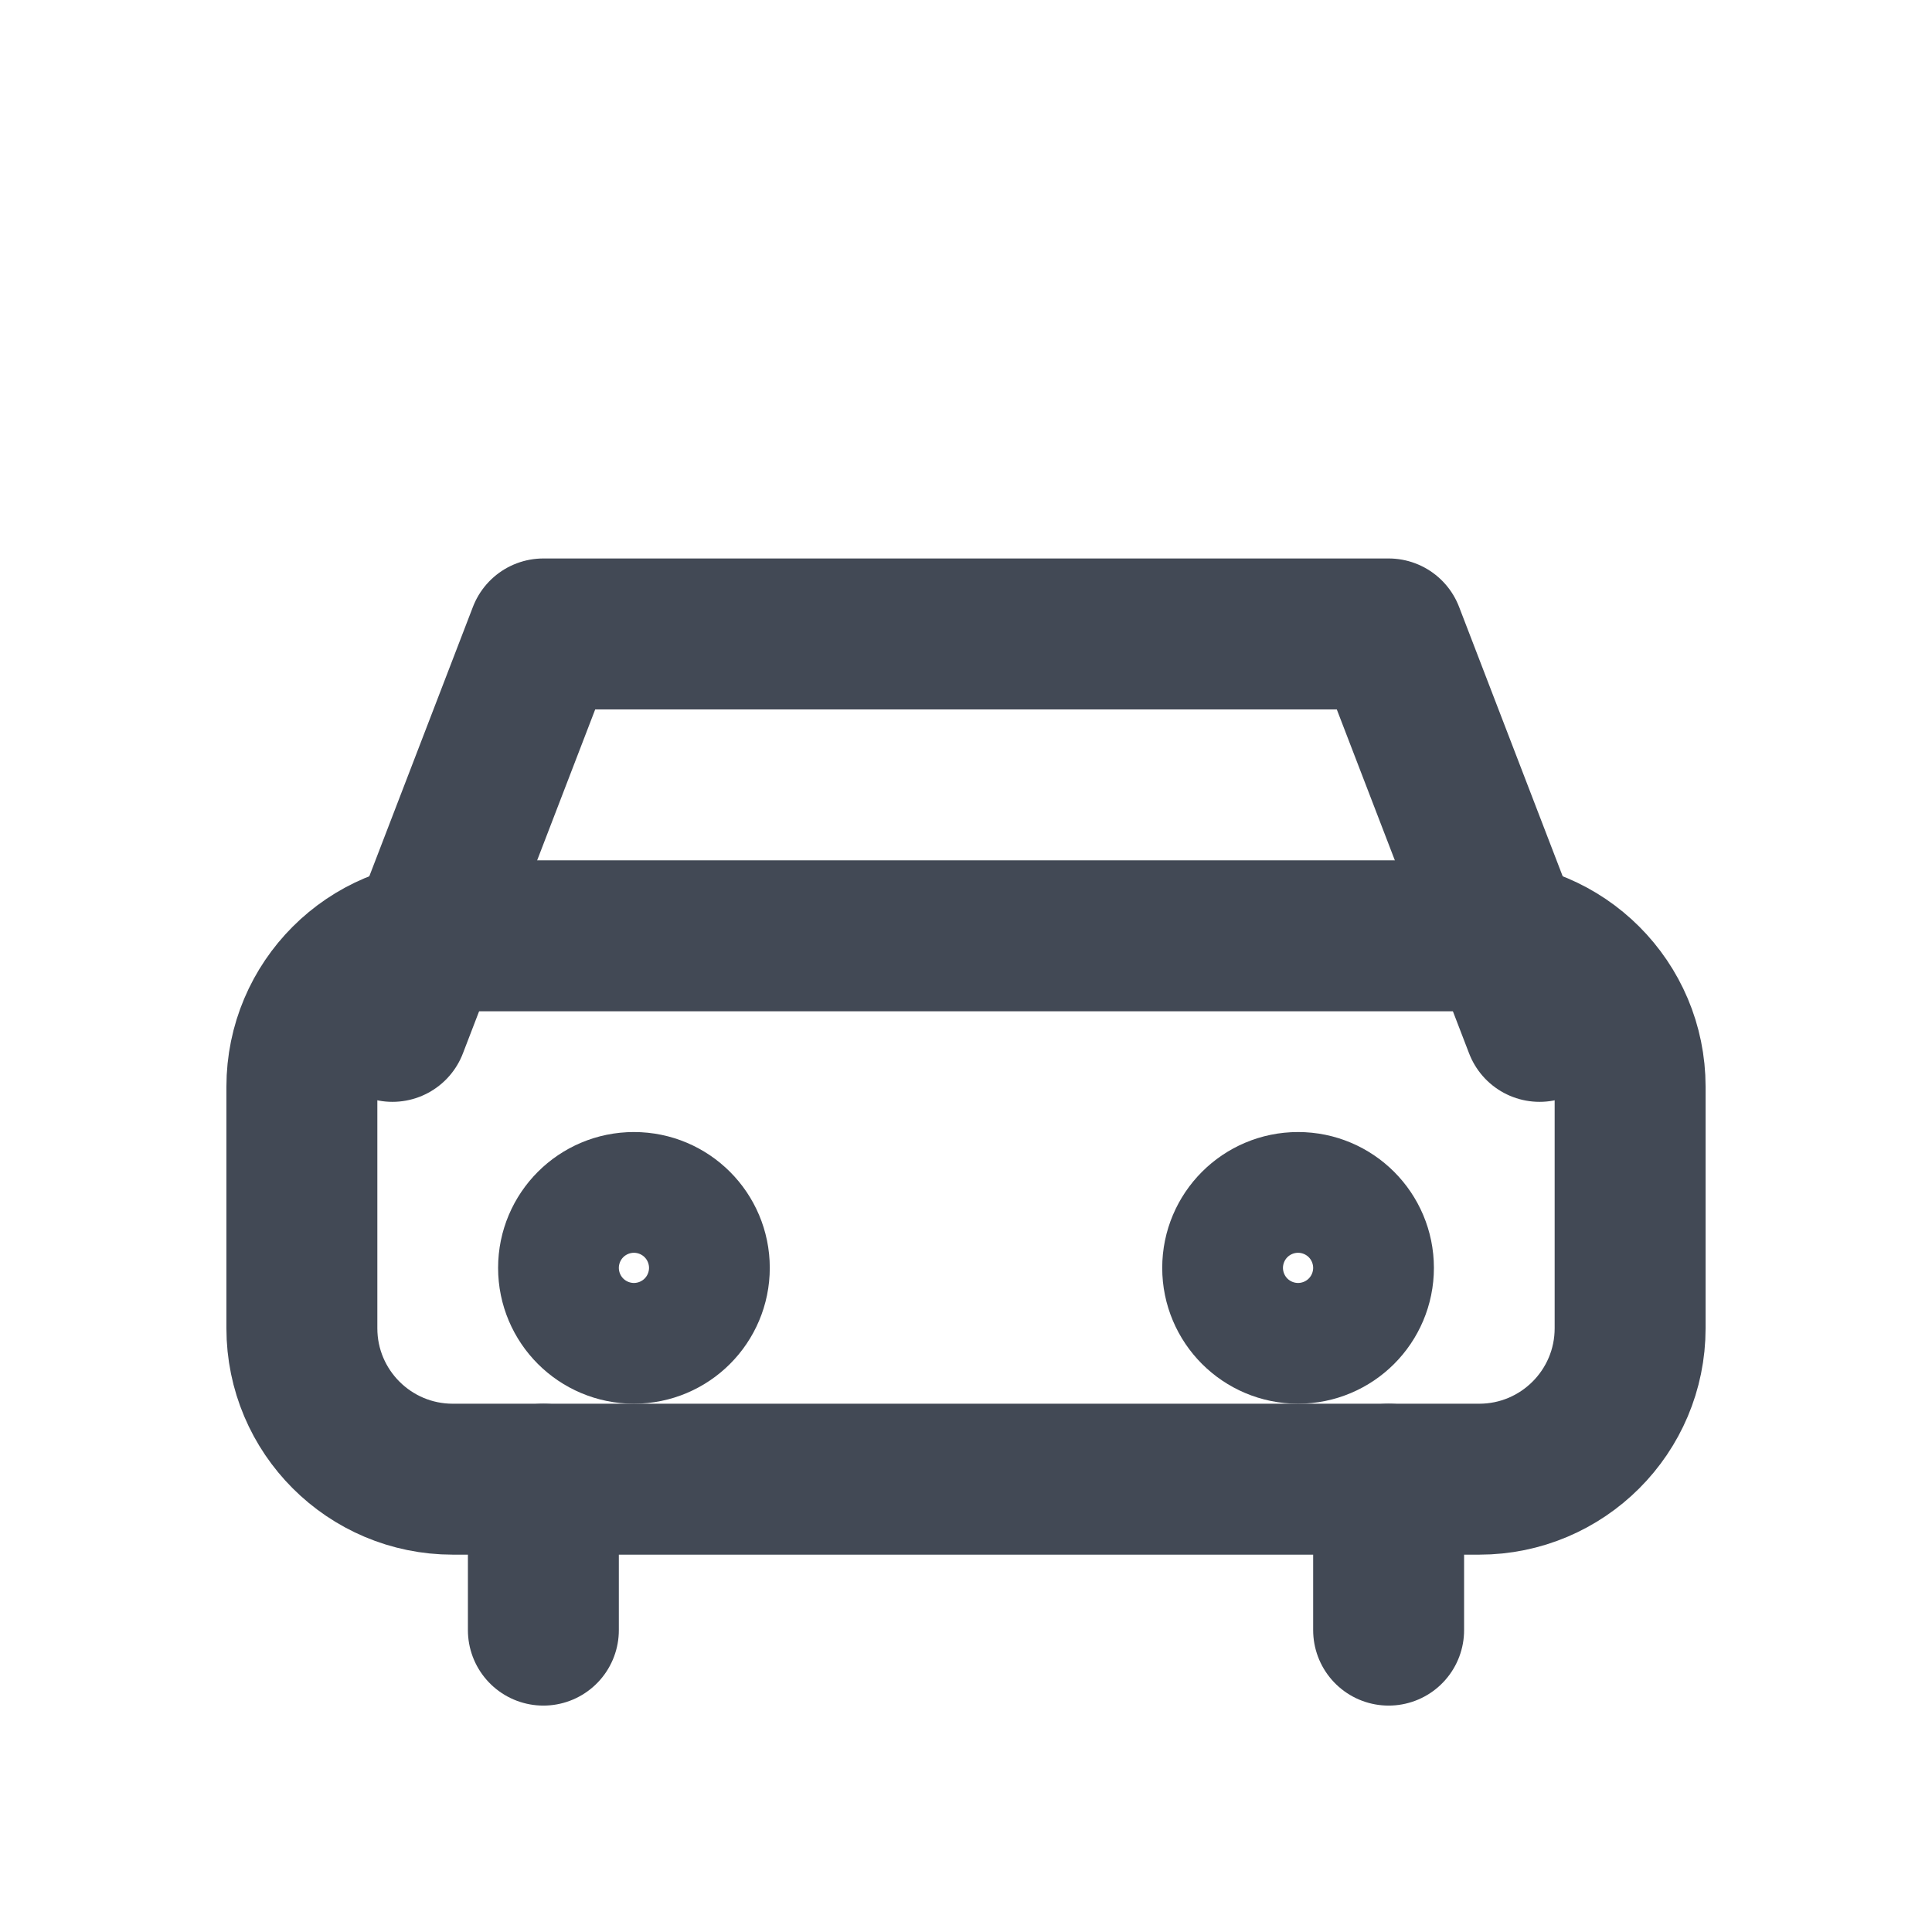
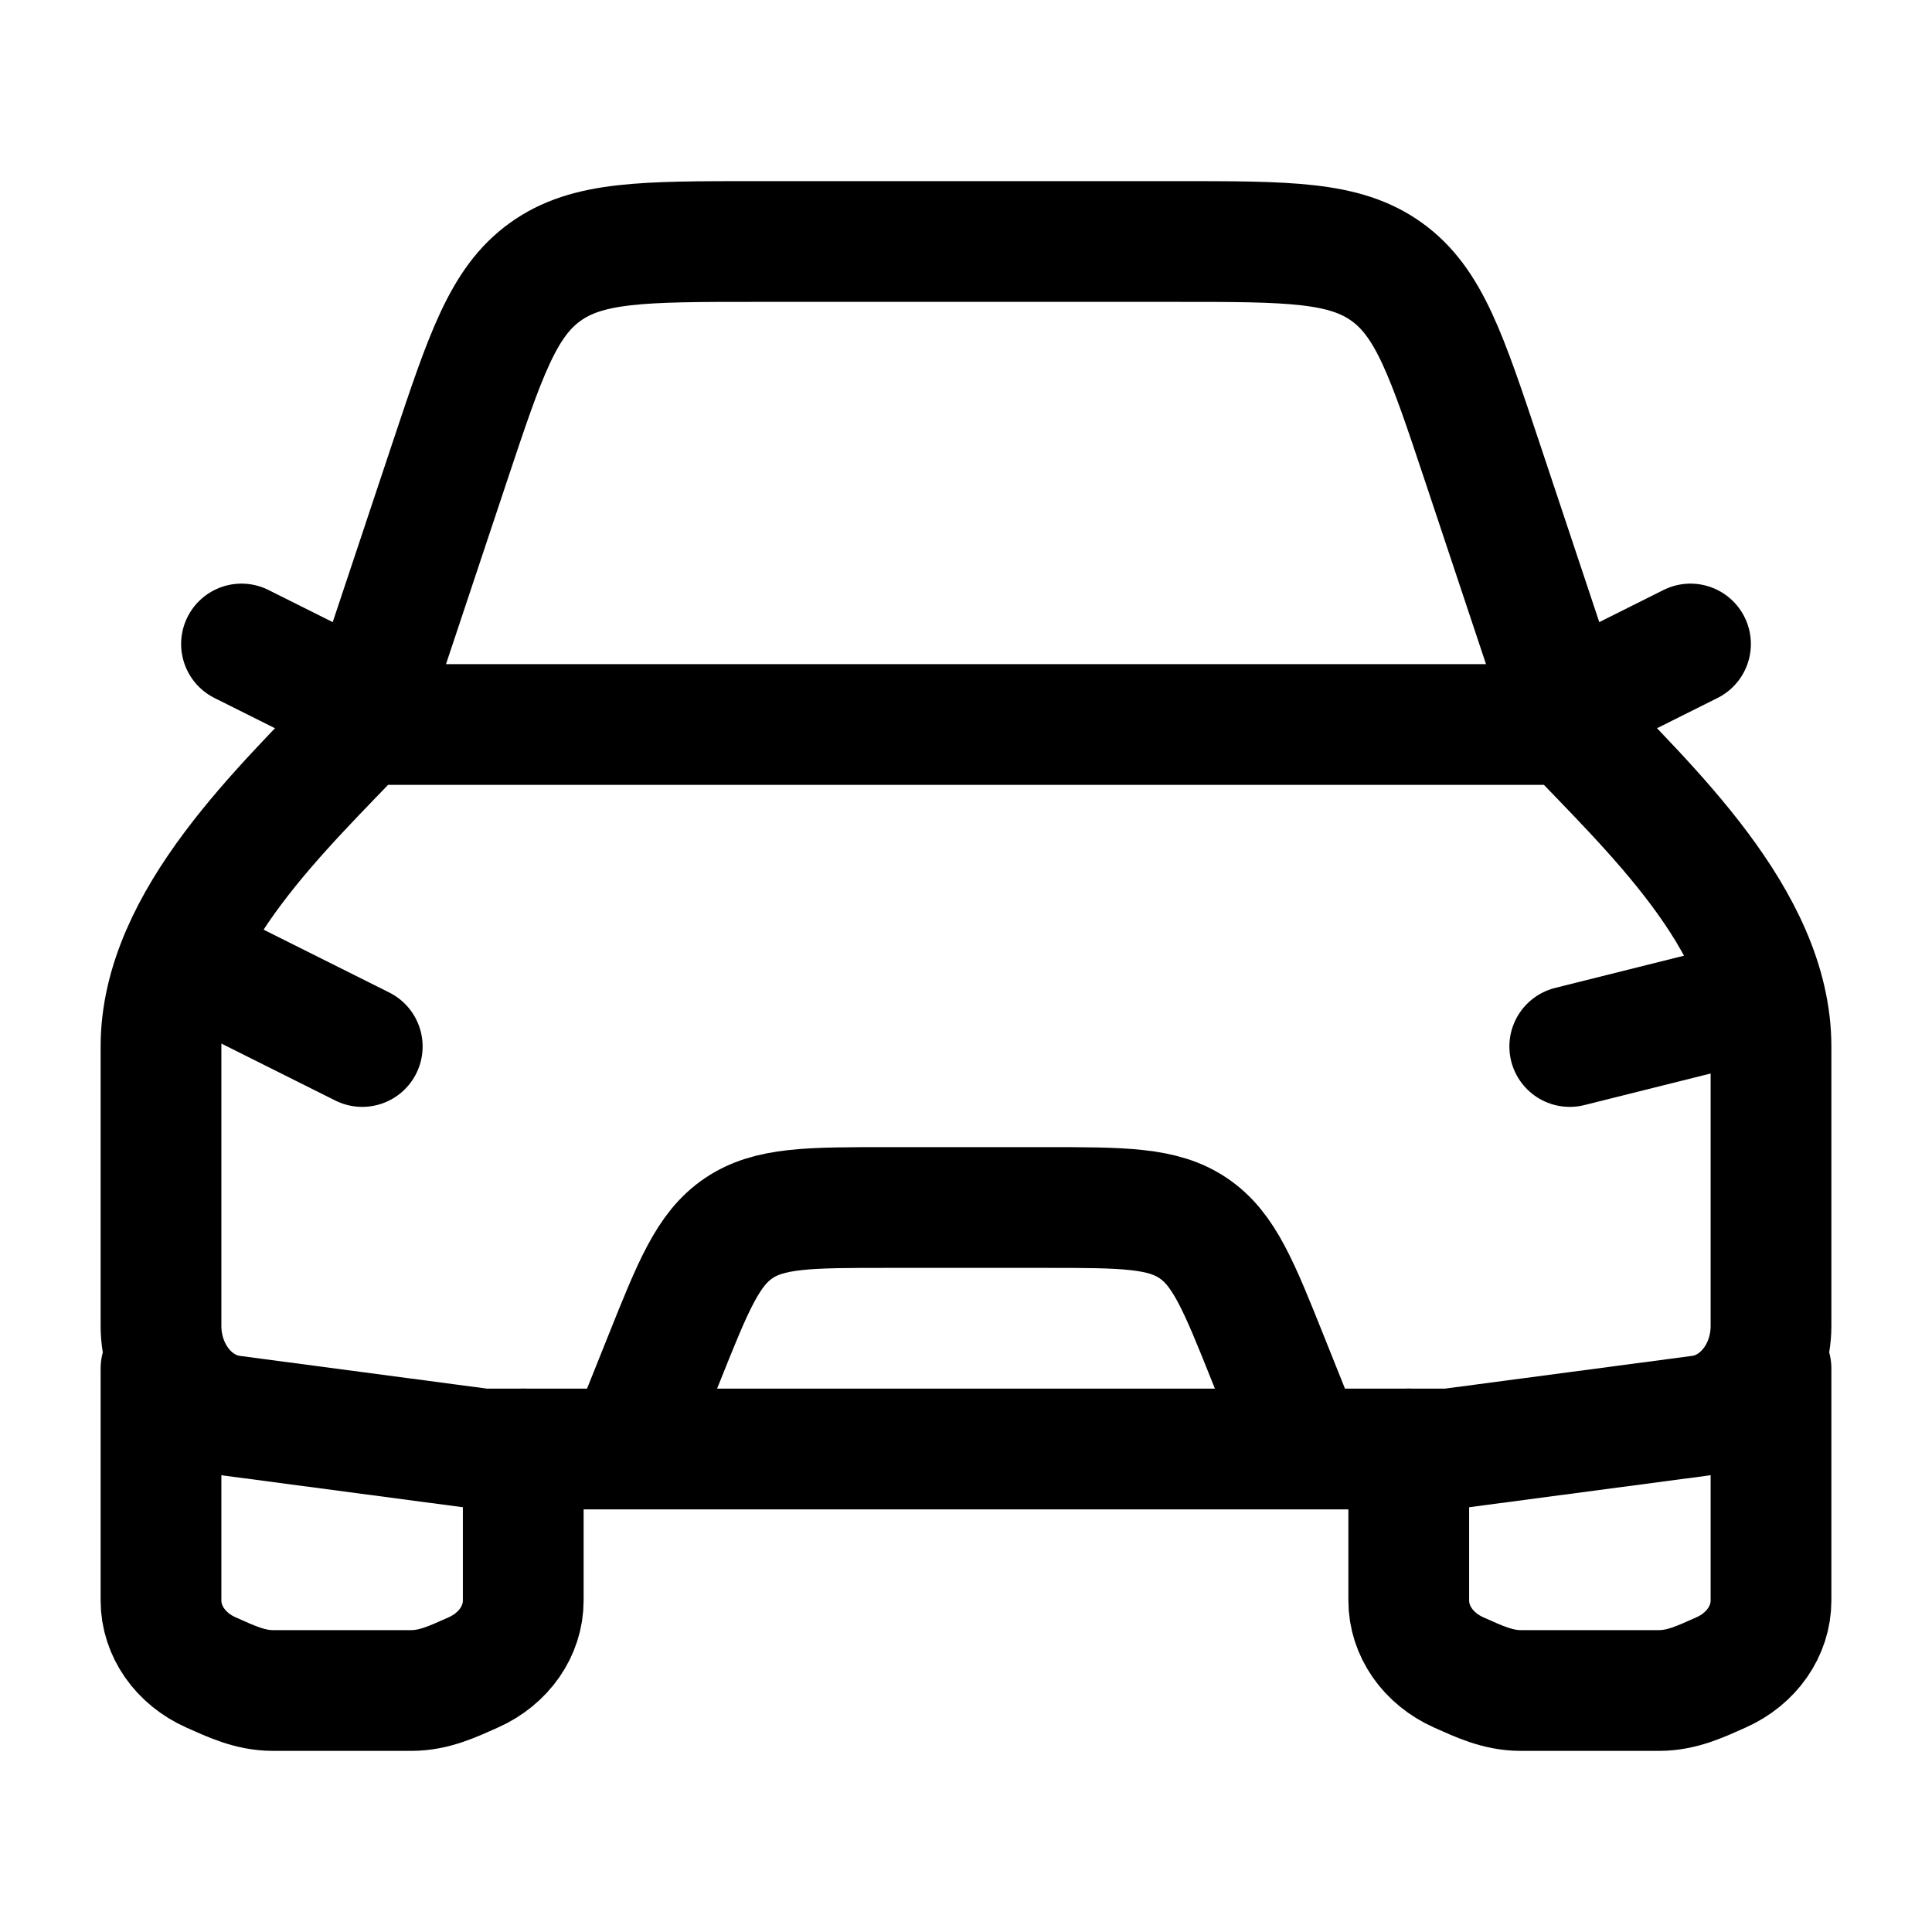
- <svg xmlns="http://www.w3.org/2000/svg" viewBox="0 0 64 64">
-   <g fill="none" stroke="#424955" stroke-width="5" stroke-linecap="round" stroke-linejoin="round">
-     <path d="M13 34 18 21h28l5 13" />
-     <rect x="10" y="31" width="44" height="18" rx="5" />
-     <path d="M18 49v5M46 49v5" />
-     <circle cx="21" cy="42" r="2" />
-     <circle cx="43" cy="42" r="2" />
-   </g>
+ <svg xmlns="http://www.w3.org/2000/svg" viewBox="0 0 24 24" width="24" height="24" color="currentColor" fill="none" stroke="currentColor" stroke-width="1.5" stroke-linejoin="round">
+   <path d="M2.5 12L4.5 13" stroke-linecap="round" />
+   <path d="M21.5 12.5L19.5 13" stroke-linecap="round" />
+   <path d="M8 17.5L8.246 16.886C8.611 15.973 8.794 15.516 9.175 15.258C9.556 15 10.047 15 11.031 15H12.969C13.953 15 14.444 15 14.825 15.258C15.206 15.516 15.389 15.973 15.754 16.886L16 17.5" stroke-linecap="round" />
+   <path d="M2 17V19.882C2 20.261 2.241 20.607 2.622 20.776C2.869 20.886 3.105 21 3.391 21H5.109C5.395 21 5.631 20.886 5.878 20.776C6.259 20.607 6.5 20.261 6.5 19.882V18" stroke-linecap="round" />
+   <path d="M17.5 18V19.882C17.5 20.261 17.741 20.607 18.122 20.776C18.369 20.886 18.605 21 18.891 21H20.609C20.895 21 21.131 20.886 21.378 20.776C21.759 20.607 22 20.261 22 19.882V17" stroke-linecap="round" />
+   <path d="M20 8.5L21 8" stroke-linecap="round" />
+   <path d="M4 8.5L3 8" stroke-linecap="round" />
+   <path d="M4.5 9L5.588 5.735C6.028 4.415 6.248 3.755 6.772 3.378C7.296 3 7.992 3 9.383 3H14.617C16.008 3 16.704 3 17.228 3.378C17.752 3.755 17.972 4.415 18.412 5.735L19.5 9" />
+   <path d="M4.5 9H19.5C20.457 10.014 22 11.425 22 13V16.47C22 17.041 21.62 17.521 21.117 17.587L18 18H6L2.883 17.587C2.38 17.521 2 17.041 2 16.47V13C2 11.425 3.543 10.014 4.5 9Z" />
</svg>
